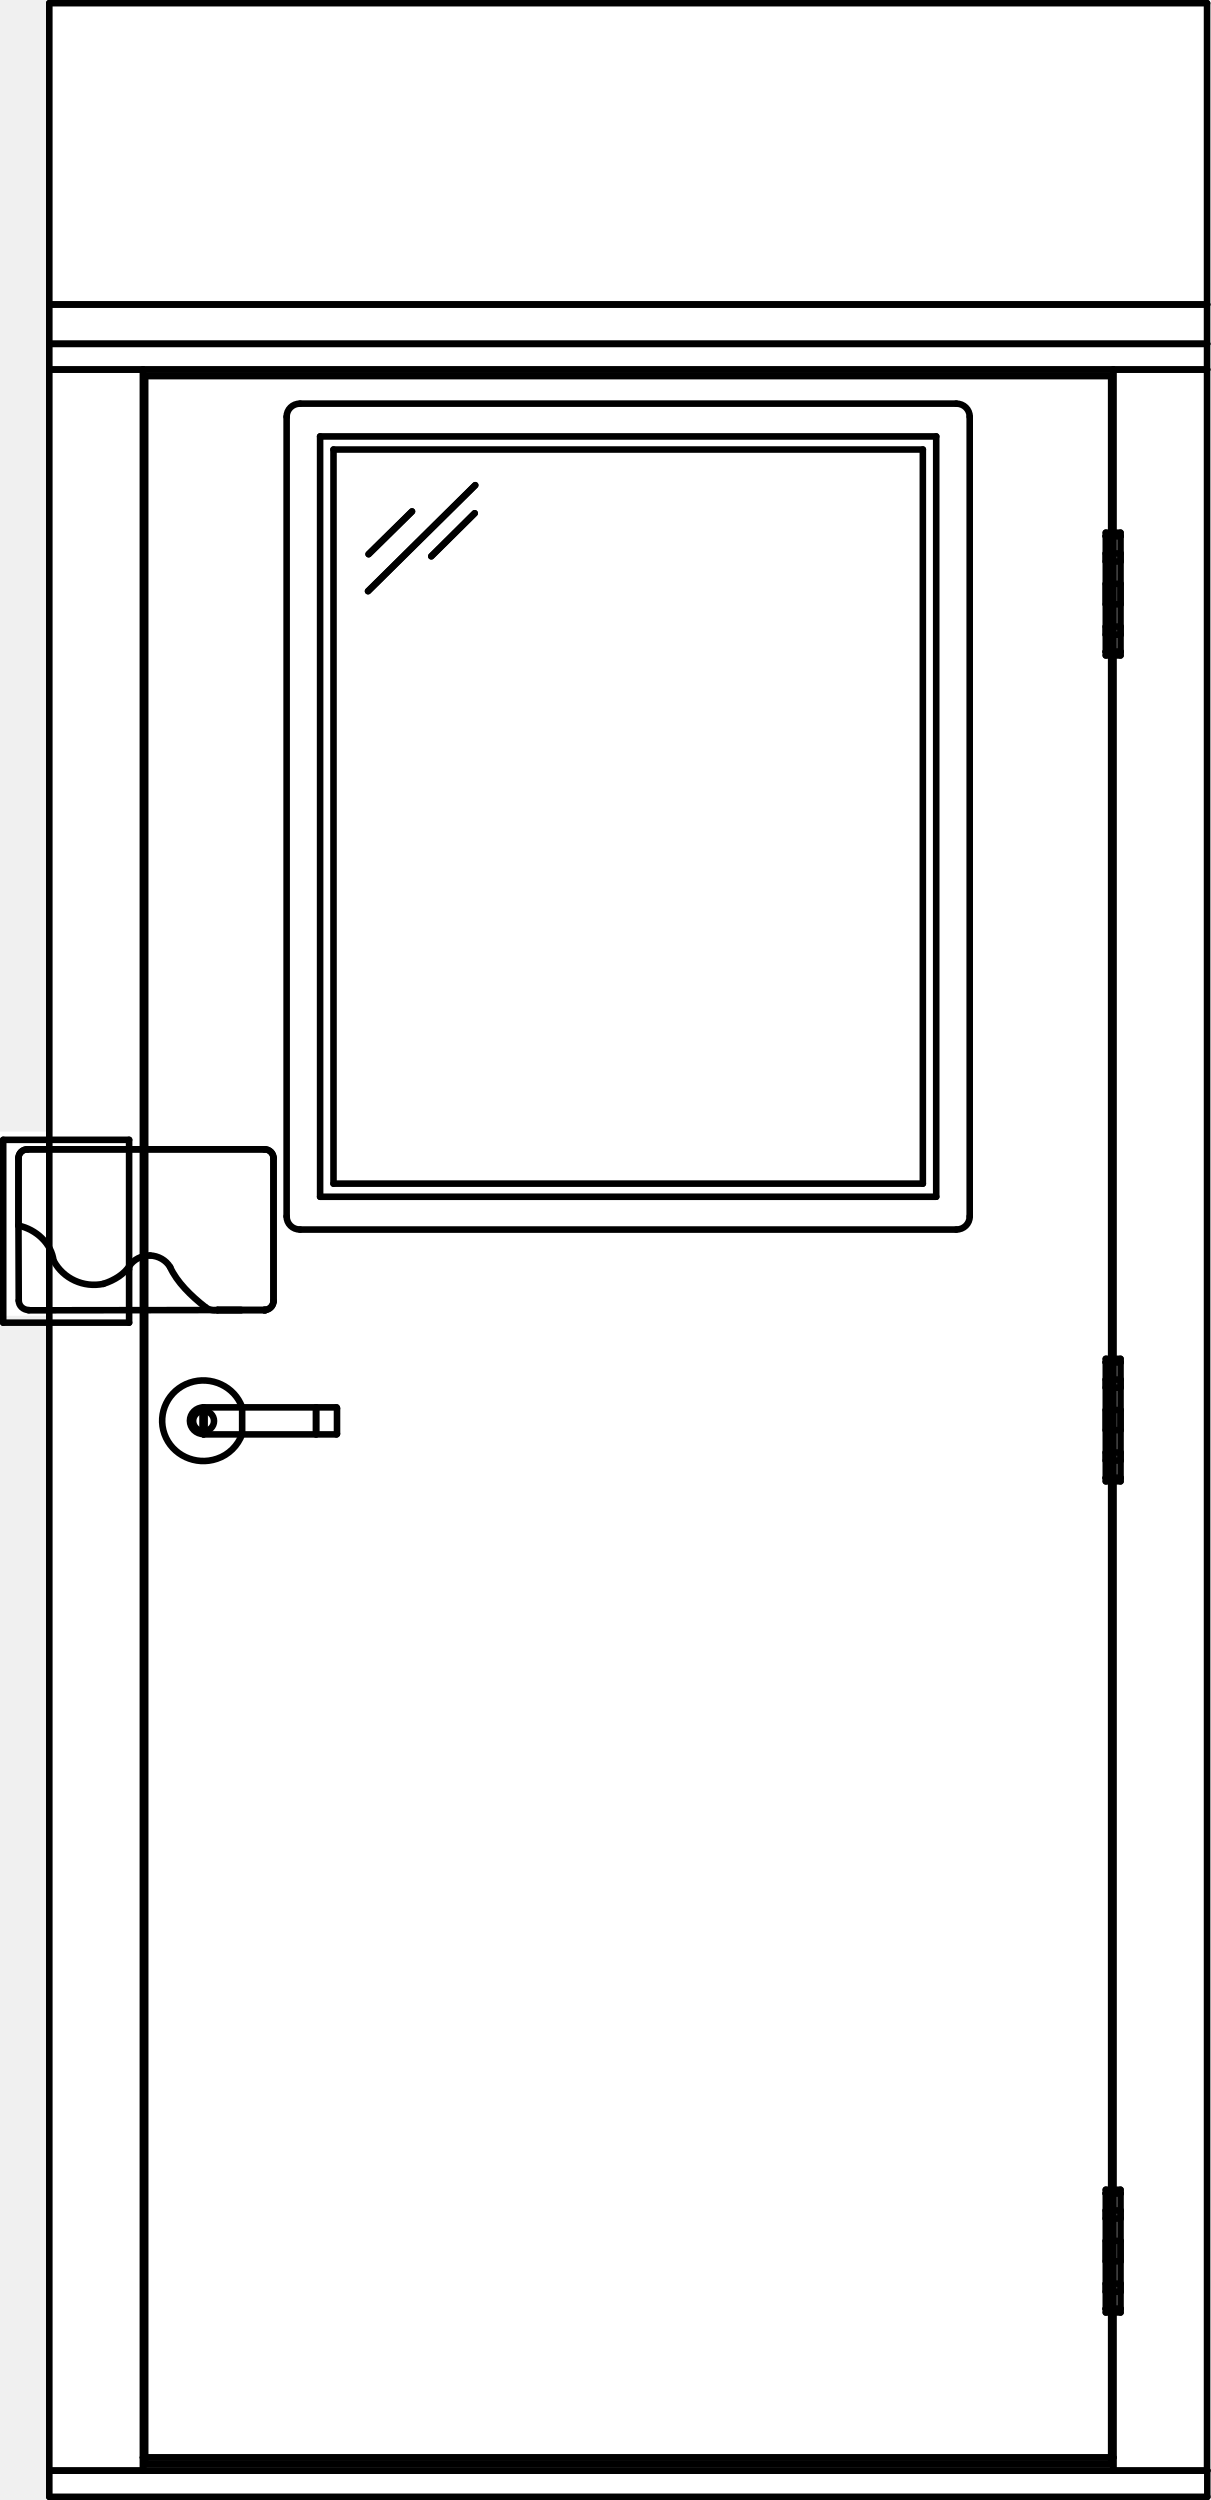
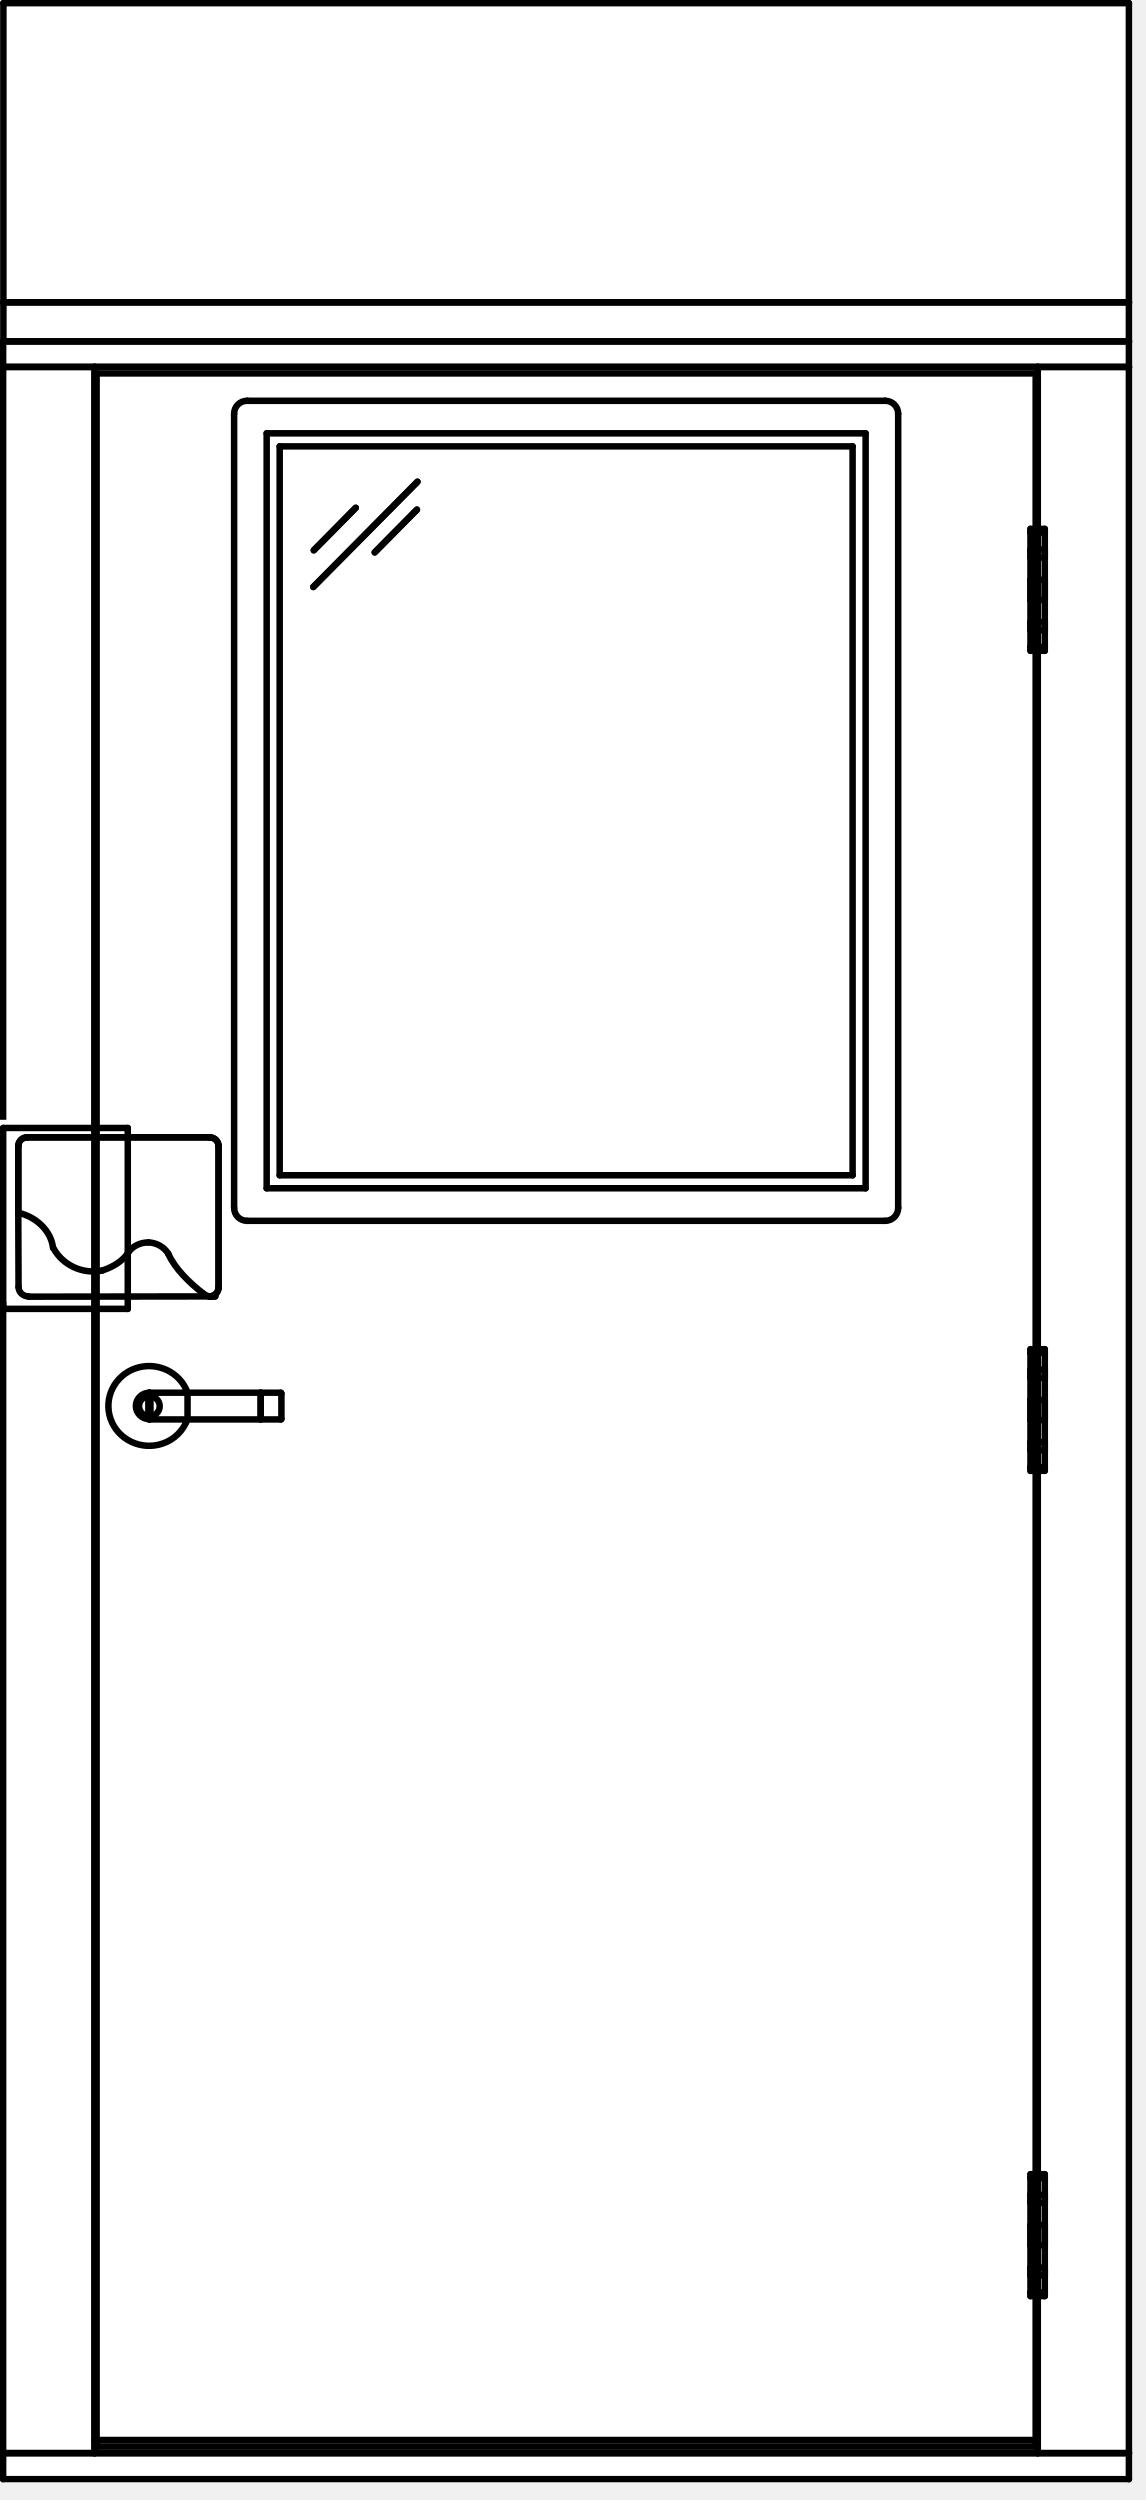
- <svg xmlns="http://www.w3.org/2000/svg" width="46" height="95" viewBox="0 0 46 95" fill="none">
-   <g clip-path="url(#clip0_702_3081)">
+ <svg xmlns="http://www.w3.org/2000/svg" width="44" height="96" viewBox="0 0 44 96" fill="none">
+   <g clip-path="url(#clip0_1338_1245)">
+     <rect width="43.48" height="95.32" fill="white" />
+     <path d="M3.63 14.09H39.85" stroke="black" stroke-width="0.25" stroke-linecap="round" stroke-linejoin="round" />
+     <path d="M39.85 14.09V93.7" stroke="black" stroke-width="0.25" stroke-linecap="round" stroke-linejoin="round" />
+     <path d="M39.85 93.7H3.63" stroke="black" stroke-width="0.25" stroke-linecap="round" stroke-linejoin="round" />
+     <path d="M3.63 93.7V14.09" stroke="black" stroke-width="0.25" stroke-linecap="round" stroke-linejoin="round" />
+     <path d="M0.12 14.09H3.63" stroke="black" stroke-width="0.25" stroke-linecap="round" stroke-linejoin="round" />
+     <path d="M3.63 14.09V94.2" stroke="black" stroke-width="0.25" stroke-linecap="round" stroke-linejoin="round" />
+     <path d="M3.63 94.2H0.12" stroke="black" stroke-width="0.25" stroke-linecap="round" stroke-linejoin="round" />
+     <path d="M0.12 94.2V14.09" stroke="black" stroke-width="0.25" stroke-linecap="round" stroke-linejoin="round" />
+     <path d="M39.85 14.09H43.35" stroke="black" stroke-width="0.25" stroke-linecap="round" stroke-linejoin="round" />
+     <path d="M43.35 14.09V94.2" stroke="black" stroke-width="0.25" stroke-linecap="round" stroke-linejoin="round" />
+     <path d="M43.35 94.2H39.85" stroke="black" stroke-width="0.25" stroke-linecap="round" stroke-linejoin="round" />
+     <path d="M39.85 94.2V14.09" stroke="black" stroke-width="0.25" stroke-linecap="round" stroke-linejoin="round" />
+     <path d="M0.12 13.11H43.35" stroke="black" stroke-width="0.25" stroke-linecap="round" stroke-linejoin="round" />
+     <path d="M43.35 13.11V14.09" stroke="black" stroke-width="0.25" stroke-linecap="round" stroke-linejoin="round" />
+     <path d="M43.35 14.09H0.12" stroke="black" stroke-width="0.25" stroke-linecap="round" stroke-linejoin="round" />
+     <path d="M0.12 14.09V13.11" stroke="black" stroke-width="0.25" stroke-linecap="round" stroke-linejoin="round" />
+     <path d="M3.63 93.7H39.85" stroke="black" stroke-width="0.25" stroke-linecap="round" stroke-linejoin="round" />
+     <path d="M39.85 93.7V94.2" stroke="black" stroke-width="0.25" stroke-linecap="round" stroke-linejoin="round" />
+     <path d="M39.85 94.2H3.63" stroke="black" stroke-width="0.25" stroke-linecap="round" stroke-linejoin="round" />
+     <path d="M3.63 94.2V93.7" stroke="black" stroke-width="0.25" stroke-linecap="round" stroke-linejoin="round" />
+     <path d="M0.12 94.2V95.2" stroke="black" stroke-width="0.25" stroke-linecap="round" stroke-linejoin="round" />
+     <path d="M0.12 95.2H43.35" stroke="black" stroke-width="0.25" stroke-linecap="round" stroke-linejoin="round" />
+     <path d="M43.35 95.2V94.2" stroke="black" stroke-width="0.25" stroke-linecap="round" stroke-linejoin="round" />
+     <path d="M43.35 94.2H0.12" stroke="black" stroke-width="0.25" stroke-linecap="round" stroke-linejoin="round" />
+     <path d="M0.13 0.12H43.35" stroke="black" stroke-width="0.25" stroke-linecap="round" stroke-linejoin="round" />
+     <path d="M43.35 0.12V11.61" stroke="black" stroke-width="0.25" stroke-linecap="round" stroke-linejoin="round" />
+     <path d="M43.35 11.61H0.13" stroke="black" stroke-width="0.25" stroke-linecap="round" stroke-linejoin="round" />
+     <path d="M0.13 11.61V0.12" stroke="black" stroke-width="0.25" stroke-linecap="round" stroke-linejoin="round" />
+     <path d="M0.13 11.61H43.35" stroke="black" stroke-width="0.25" stroke-linecap="round" stroke-linejoin="round" />
+     <path d="M43.35 11.61V13.11" stroke="black" stroke-width="0.25" stroke-linecap="round" stroke-linejoin="round" />
+     <path d="M43.35 13.11H0.13" stroke="black" stroke-width="0.25" stroke-linecap="round" stroke-linejoin="round" />
+     <path d="M0.13 13.11V11.61" stroke="black" stroke-width="0.25" stroke-linecap="round" stroke-linejoin="round" />
+     <path d="M3.71 14.34H39.77" stroke="black" stroke-width="0.25" stroke-linecap="round" stroke-linejoin="round" />
+     <path d="M39.77 14.34V93.95" stroke="black" stroke-width="0.25" stroke-linecap="round" stroke-linejoin="round" />
+     <path d="M39.77 93.95H3.71" stroke="black" stroke-width="0.25" stroke-linecap="round" stroke-linejoin="round" />
+     <path d="M3.71 93.95V14.34" stroke="black" stroke-width="0.25" stroke-linecap="round" stroke-linejoin="round" />
+     <path d="M39.57 83.63H40.12" stroke="black" stroke-width="0.25" stroke-linecap="round" stroke-linejoin="round" />
+     <path d="M40.12 83.63V88.03" stroke="black" stroke-width="0.25" stroke-linecap="round" stroke-linejoin="round" />
+     <path d="M40.12 88.03H39.57" stroke="black" stroke-width="0.25" stroke-linecap="round" stroke-linejoin="round" />
+     <path d="M39.57 88.03V83.63" stroke="black" stroke-width="0.25" stroke-linecap="round" stroke-linejoin="round" />
+     <path d="M40.12 84.59H39.57" stroke="black" stroke-width="0.25" stroke-linecap="round" stroke-linejoin="round" />
+     <path d="M39.57 84.59V84.28" stroke="black" stroke-width="0.25" stroke-linecap="round" stroke-linejoin="round" />
+     <path d="M39.57 84.28H40.12" stroke="black" stroke-width="0.25" stroke-linecap="round" stroke-linejoin="round" />
+     <path d="M40.12 84.28V84.59" stroke="black" stroke-width="0.25" stroke-linecap="round" stroke-linejoin="round" />
+     <path d="M40.12 85.44H39.57" stroke="black" stroke-width="0.25" stroke-linecap="round" stroke-linejoin="round" />
+     <path d="M39.57 85.44V86.22" stroke="black" stroke-width="0.25" stroke-linecap="round" stroke-linejoin="round" />
+     <path d="M39.57 86.22H40.12" stroke="black" stroke-width="0.25" stroke-linecap="round" stroke-linejoin="round" />
+     <path d="M40.12 86.22V85.44" stroke="black" stroke-width="0.25" stroke-linecap="round" stroke-linejoin="round" />
+     <path d="M40.12 87.07H39.57" stroke="black" stroke-width="0.25" stroke-linecap="round" stroke-linejoin="round" />
+     <path d="M39.57 87.07V87.38" stroke="black" stroke-width="0.25" stroke-linecap="round" stroke-linejoin="round" />
+     <path d="M39.57 87.38H40.12" stroke="black" stroke-width="0.25" stroke-linecap="round" stroke-linejoin="round" />
+     <path d="M40.12 87.38V87.07" stroke="black" stroke-width="0.25" stroke-linecap="round" stroke-linejoin="round" />
+     <path d="M39.57 83.49H40.12" stroke="black" stroke-width="0.25" stroke-linecap="round" stroke-linejoin="round" />
+     <path d="M40.12 83.49V83.63" stroke="black" stroke-width="0.25" stroke-linecap="round" stroke-linejoin="round" />
+     <path d="M40.12 83.63H39.57" stroke="black" stroke-width="0.25" stroke-linecap="round" stroke-linejoin="round" />
+     <path d="M39.57 83.63V83.49" stroke="black" stroke-width="0.25" stroke-linecap="round" stroke-linejoin="round" />
+     <path d="M39.57 88.03H40.12" stroke="black" stroke-width="0.25" stroke-linecap="round" stroke-linejoin="round" />
+     <path d="M40.12 88.03V88.17" stroke="black" stroke-width="0.25" stroke-linecap="round" stroke-linejoin="round" />
+     <path d="M40.12 88.17H39.57" stroke="black" stroke-width="0.25" stroke-linecap="round" stroke-linejoin="round" />
+     <path d="M39.57 88.17V88.03" stroke="black" stroke-width="0.25" stroke-linecap="round" stroke-linejoin="round" />
+     <path d="M39.57 51.94H40.12" stroke="black" stroke-width="0.25" stroke-linecap="round" stroke-linejoin="round" />
+     <path d="M40.12 51.94V56.35" stroke="black" stroke-width="0.25" stroke-linecap="round" stroke-linejoin="round" />
+     <path d="M40.12 56.35H39.57" stroke="black" stroke-width="0.25" stroke-linecap="round" stroke-linejoin="round" />
+     <path d="M39.57 56.35V51.94" stroke="black" stroke-width="0.25" stroke-linecap="round" stroke-linejoin="round" />
+     <path d="M40.12 52.91H39.57" stroke="black" stroke-width="0.25" stroke-linecap="round" stroke-linejoin="round" />
+     <path d="M39.57 52.91V52.6" stroke="black" stroke-width="0.25" stroke-linecap="round" stroke-linejoin="round" />
+     <path d="M39.57 52.6H40.12" stroke="black" stroke-width="0.25" stroke-linecap="round" stroke-linejoin="round" />
+     <path d="M40.12 52.6V52.91" stroke="black" stroke-width="0.25" stroke-linecap="round" stroke-linejoin="round" />
+     <path d="M40.12 53.76H39.57" stroke="black" stroke-width="0.25" stroke-linecap="round" stroke-linejoin="round" />
+     <path d="M39.57 53.76V54.53" stroke="black" stroke-width="0.25" stroke-linecap="round" stroke-linejoin="round" />
+     <path d="M39.57 54.53H40.12" stroke="black" stroke-width="0.25" stroke-linecap="round" stroke-linejoin="round" />
+     <path d="M40.12 54.53V53.76" stroke="black" stroke-width="0.25" stroke-linecap="round" stroke-linejoin="round" />
+     <path d="M40.12 55.38H39.57" stroke="black" stroke-width="0.25" stroke-linecap="round" stroke-linejoin="round" />
+     <path d="M39.57 55.38V55.69" stroke="black" stroke-width="0.25" stroke-linecap="round" stroke-linejoin="round" />
+     <path d="M39.57 55.69H40.12" stroke="black" stroke-width="0.25" stroke-linecap="round" stroke-linejoin="round" />
+     <path d="M40.12 55.69V55.38" stroke="black" stroke-width="0.25" stroke-linecap="round" stroke-linejoin="round" />
+     <path d="M39.57 51.81H40.12" stroke="black" stroke-width="0.25" stroke-linecap="round" stroke-linejoin="round" />
+     <path d="M40.12 51.81V51.94" stroke="black" stroke-width="0.25" stroke-linecap="round" stroke-linejoin="round" />
+     <path d="M40.12 51.94H39.57" stroke="black" stroke-width="0.25" stroke-linecap="round" stroke-linejoin="round" />
+     <path d="M39.57 51.94V51.81" stroke="black" stroke-width="0.25" stroke-linecap="round" stroke-linejoin="round" />
+     <path d="M39.57 56.35H40.12" stroke="black" stroke-width="0.25" stroke-linecap="round" stroke-linejoin="round" />
+     <path d="M40.12 56.35V56.48" stroke="black" stroke-width="0.25" stroke-linecap="round" stroke-linejoin="round" />
+     <path d="M40.12 56.48H39.57" stroke="black" stroke-width="0.25" stroke-linecap="round" stroke-linejoin="round" />
+     <path d="M39.57 56.48V56.35" stroke="black" stroke-width="0.25" stroke-linecap="round" stroke-linejoin="round" />
+     <path d="M39.57 20.44H40.12" stroke="black" stroke-width="0.25" stroke-linecap="round" stroke-linejoin="round" />
+     <path d="M40.12 20.44V24.85" stroke="black" stroke-width="0.25" stroke-linecap="round" stroke-linejoin="round" />
+     <path d="M40.12 24.85H39.57" stroke="black" stroke-width="0.25" stroke-linecap="round" stroke-linejoin="round" />
+     <path d="M39.57 24.85V20.44" stroke="black" stroke-width="0.25" stroke-linecap="round" stroke-linejoin="round" />
+     <path d="M40.12 21.41H39.57" stroke="black" stroke-width="0.25" stroke-linecap="round" stroke-linejoin="round" />
+     <path d="M39.57 21.41V21.1" stroke="black" stroke-width="0.25" stroke-linecap="round" stroke-linejoin="round" />
+     <path d="M39.57 21.1H40.12" stroke="black" stroke-width="0.25" stroke-linecap="round" stroke-linejoin="round" />
+     <path d="M40.12 21.1V21.41" stroke="black" stroke-width="0.25" stroke-linecap="round" stroke-linejoin="round" />
+     <path d="M40.12 22.26H39.57" stroke="black" stroke-width="0.25" stroke-linecap="round" stroke-linejoin="round" />
+     <path d="M39.57 22.26V23.04" stroke="black" stroke-width="0.25" stroke-linecap="round" stroke-linejoin="round" />
+     <path d="M39.57 23.04H40.12" stroke="black" stroke-width="0.25" stroke-linecap="round" stroke-linejoin="round" />
+     <path d="M40.12 23.04V22.26" stroke="black" stroke-width="0.25" stroke-linecap="round" stroke-linejoin="round" />
+     <path d="M40.12 23.89H39.57" stroke="black" stroke-width="0.25" stroke-linecap="round" stroke-linejoin="round" />
+     <path d="M39.57 23.89V24.2" stroke="black" stroke-width="0.25" stroke-linecap="round" stroke-linejoin="round" />
+     <path d="M39.57 24.2H40.12" stroke="black" stroke-width="0.25" stroke-linecap="round" stroke-linejoin="round" />
+     <path d="M40.12 24.2V23.89" stroke="black" stroke-width="0.25" stroke-linecap="round" stroke-linejoin="round" />
+     <path d="M39.57 20.31H40.12" stroke="black" stroke-width="0.25" stroke-linecap="round" stroke-linejoin="round" />
+     <path d="M40.12 20.31V20.44" stroke="black" stroke-width="0.25" stroke-linecap="round" stroke-linejoin="round" />
+     <path d="M40.12 20.44H39.57" stroke="black" stroke-width="0.25" stroke-linecap="round" stroke-linejoin="round" />
+     <path d="M39.57 20.44V20.31" stroke="black" stroke-width="0.25" stroke-linecap="round" stroke-linejoin="round" />
+     <path d="M39.57 24.85H40.12" stroke="black" stroke-width="0.25" stroke-linecap="round" stroke-linejoin="round" />
+     <path d="M40.12 24.85V24.99" stroke="black" stroke-width="0.25" stroke-linecap="round" stroke-linejoin="round" />
+     <path d="M40.12 24.99H39.57" stroke="black" stroke-width="0.25" stroke-linecap="round" stroke-linejoin="round" />
+     <path d="M39.57 24.99V24.85" stroke="black" stroke-width="0.25" stroke-linecap="round" stroke-linejoin="round" />
+     <path d="M8.99 15.89V46.38" stroke="black" stroke-width="0.25" stroke-linecap="round" stroke-linejoin="round" />
+     <path d="M8.99 46.38C8.99 46.66 9.21 46.88 9.49 46.88" stroke="black" stroke-width="0.25" stroke-linecap="round" stroke-linejoin="round" />
+     <path d="M9.49 46.88H33.99" stroke="black" stroke-width="0.25" stroke-linecap="round" stroke-linejoin="round" />
+     <path d="M33.99 46.88C34.27 46.88 34.49 46.66 34.49 46.38" stroke="black" stroke-width="0.25" stroke-linecap="round" stroke-linejoin="round" />
+     <path d="M34.49 46.38V15.89" stroke="black" stroke-width="0.25" stroke-linecap="round" stroke-linejoin="round" />
+     <path d="M34.49 15.89C34.49 15.61 34.27 15.39 33.99 15.39" stroke="black" stroke-width="0.25" stroke-linecap="round" stroke-linejoin="round" />
+     <path d="M33.99 15.39H9.49" stroke="black" stroke-width="0.25" stroke-linecap="round" stroke-linejoin="round" />
+     <path d="M9.49 15.39C9.21 15.39 8.99 15.61 8.99 15.89" stroke="black" stroke-width="0.25" stroke-linecap="round" stroke-linejoin="round" />
+     <path d="M10.24 16.64H33.24" stroke="black" stroke-width="0.25" stroke-linecap="round" stroke-linejoin="round" />
+     <path d="M33.24 16.64V45.63" stroke="black" stroke-width="0.25" stroke-linecap="round" stroke-linejoin="round" />
+     <path d="M33.24 45.63H10.24" stroke="black" stroke-width="0.25" stroke-linecap="round" stroke-linejoin="round" />
+     <path d="M10.24 45.63V16.64" stroke="black" stroke-width="0.25" stroke-linecap="round" stroke-linejoin="round" />
+     <path d="M10.74 17.14H32.74" stroke="black" stroke-width="0.25" stroke-linecap="round" stroke-linejoin="round" />
+     <path d="M32.74 17.14V45.13" stroke="black" stroke-width="0.25" stroke-linecap="round" stroke-linejoin="round" />
+     <path d="M32.74 45.13H10.74" stroke="black" stroke-width="0.25" stroke-linecap="round" stroke-linejoin="round" />
+     <path d="M10.74 45.13V17.14" stroke="black" stroke-width="0.25" stroke-linecap="round" stroke-linejoin="round" />
+     <path d="M12.03 22.54L16.03 18.5" stroke="black" stroke-width="0.25" stroke-linecap="round" stroke-linejoin="round" />
+     <path d="M12.05 21.13L13.66 19.5" stroke="black" stroke-width="0.25" stroke-linecap="round" stroke-linejoin="round" />
+     <path d="M14.39 21.21L16.01 19.57" stroke="black" stroke-width="0.25" stroke-linecap="round" stroke-linejoin="round" />
+     <path d="M16.03 18.5L12.03 22.54" stroke="black" stroke-width="0.25" stroke-linecap="round" stroke-linejoin="round" />
+     <path d="M13.66 19.5L12.05 21.13" stroke="black" stroke-width="0.25" stroke-linecap="round" stroke-linejoin="round" />
+     <path d="M16.01 19.57L14.39 21.21" stroke="black" stroke-width="0.25" stroke-linecap="round" stroke-linejoin="round" />
    <rect width="3" height="7" transform="matrix(-1 0 0 1 3 43)" fill="white" />
-     <rect width="44" height="95" transform="matrix(-1 0 0 1 46 0)" fill="white" />
-     <path d="M5.436 14.043H42.305" stroke="black" stroke-width="0.25" stroke-linecap="round" stroke-linejoin="round" />
-     <path d="M42.305 14.043V93.385" stroke="black" stroke-width="0.25" stroke-linecap="round" stroke-linejoin="round" />
-     <path d="M42.305 93.385H5.436" stroke="black" stroke-width="0.25" stroke-linecap="round" stroke-linejoin="round" />
-     <path d="M5.436 93.385V14.043" stroke="black" stroke-width="0.25" stroke-linecap="round" stroke-linejoin="round" />
-     <path d="M1.873 14.043H5.436" stroke="black" stroke-width="0.25" stroke-linecap="round" stroke-linejoin="round" />
-     <path d="M5.436 14.043V93.884" stroke="black" stroke-width="0.25" stroke-linecap="round" stroke-linejoin="round" />
-     <path d="M5.436 93.884H1.873" stroke="black" stroke-width="0.25" stroke-linecap="round" stroke-linejoin="round" />
-     <path d="M1.873 93.884V14.043" stroke="black" stroke-width="0.25" stroke-linecap="round" stroke-linejoin="round" />
-     <path d="M42.305 14.043H45.868" stroke="black" stroke-width="0.25" stroke-linecap="round" stroke-linejoin="round" />
-     <path d="M45.868 14.043V93.884" stroke="black" stroke-width="0.25" stroke-linecap="round" stroke-linejoin="round" />
-     <path d="M45.868 93.884H42.305" stroke="black" stroke-width="0.25" stroke-linecap="round" stroke-linejoin="round" />
-     <path d="M42.305 93.884V14.043" stroke="black" stroke-width="0.25" stroke-linecap="round" stroke-linejoin="round" />
-     <path d="M1.873 13.066H45.868" stroke="black" stroke-width="0.25" stroke-linecap="round" stroke-linejoin="round" />
-     <path d="M45.868 13.066V14.043" stroke="black" stroke-width="0.25" stroke-linecap="round" stroke-linejoin="round" />
-     <path d="M45.868 14.043H1.873" stroke="black" stroke-width="0.25" stroke-linecap="round" stroke-linejoin="round" />
-     <path d="M1.873 14.043V13.066" stroke="black" stroke-width="0.25" stroke-linecap="round" stroke-linejoin="round" />
-     <path d="M5.436 93.385H42.305" stroke="black" stroke-width="0.25" stroke-linecap="round" stroke-linejoin="round" />
-     <path d="M42.305 93.385V93.884" stroke="black" stroke-width="0.25" stroke-linecap="round" stroke-linejoin="round" />
-     <path d="M42.305 93.884H5.436" stroke="black" stroke-width="0.25" stroke-linecap="round" stroke-linejoin="round" />
-     <path d="M5.436 93.884V93.385" stroke="black" stroke-width="0.25" stroke-linecap="round" stroke-linejoin="round" />
-     <path d="M1.873 93.884V94.88" stroke="black" stroke-width="0.25" stroke-linecap="round" stroke-linejoin="round" />
-     <path d="M1.873 94.88H45.878" stroke="black" stroke-width="0.25" stroke-linecap="round" stroke-linejoin="round" />
-     <path d="M45.878 94.88V93.884" stroke="black" stroke-width="0.25" stroke-linecap="round" stroke-linejoin="round" />
-     <path d="M45.878 93.884H1.873" stroke="black" stroke-width="0.25" stroke-linecap="round" stroke-linejoin="round" />
-     <path d="M1.873 0.12H45.868" stroke="black" stroke-width="0.25" stroke-linecap="round" stroke-linejoin="round" />
-     <path d="M45.868 0.12V11.571" stroke="black" stroke-width="0.25" stroke-linecap="round" stroke-linejoin="round" />
-     <path d="M45.868 11.571H1.873" stroke="black" stroke-width="0.25" stroke-linecap="round" stroke-linejoin="round" />
-     <path d="M1.873 11.571V0.12" stroke="black" stroke-width="0.25" stroke-linecap="round" stroke-linejoin="round" />
-     <path d="M1.873 11.571H45.868" stroke="black" stroke-width="0.25" stroke-linecap="round" stroke-linejoin="round" />
-     <path d="M45.868 11.571V13.066" stroke="black" stroke-width="0.25" stroke-linecap="round" stroke-linejoin="round" />
-     <path d="M45.868 13.066H1.873" stroke="black" stroke-width="0.25" stroke-linecap="round" stroke-linejoin="round" />
-     <path d="M1.873 13.066V11.571" stroke="black" stroke-width="0.25" stroke-linecap="round" stroke-linejoin="round" />
-     <path d="M5.517 14.292H42.224" stroke="black" stroke-width="0.25" stroke-linecap="round" stroke-linejoin="round" />
-     <path d="M42.224 14.292V93.635" stroke="black" stroke-width="0.25" stroke-linecap="round" stroke-linejoin="round" />
-     <path d="M42.224 93.635H5.517" stroke="black" stroke-width="0.25" stroke-linecap="round" stroke-linejoin="round" />
-     <path d="M5.517 93.635V14.292" stroke="black" stroke-width="0.25" stroke-linecap="round" stroke-linejoin="round" />
-     <path d="M42.02 83.349H42.58" stroke="black" stroke-width="0.25" stroke-linecap="round" stroke-linejoin="round" />
-     <path d="M42.58 83.349V87.734" stroke="black" stroke-width="0.25" stroke-linecap="round" stroke-linejoin="round" />
-     <path d="M42.58 87.734H42.02" stroke="black" stroke-width="0.25" stroke-linecap="round" stroke-linejoin="round" />
-     <path d="M42.02 87.734V83.349" stroke="black" stroke-width="0.25" stroke-linecap="round" stroke-linejoin="round" />
-     <path d="M42.58 84.306H42.02" stroke="black" stroke-width="0.25" stroke-linecap="round" stroke-linejoin="round" />
-     <path d="M42.02 84.306V83.997" stroke="black" stroke-width="0.25" stroke-linecap="round" stroke-linejoin="round" />
-     <path d="M42.02 83.997H42.58" stroke="black" stroke-width="0.25" stroke-linecap="round" stroke-linejoin="round" />
-     <path d="M42.58 83.997V84.306" stroke="black" stroke-width="0.25" stroke-linecap="round" stroke-linejoin="round" />
-     <path d="M42.58 85.153H42.02" stroke="black" stroke-width="0.25" stroke-linecap="round" stroke-linejoin="round" />
-     <path d="M42.02 85.153V85.931" stroke="black" stroke-width="0.25" stroke-linecap="round" stroke-linejoin="round" />
-     <path d="M42.02 85.93H42.58" stroke="black" stroke-width="0.25" stroke-linecap="round" stroke-linejoin="round" />
-     <path d="M42.58 85.931V85.153" stroke="black" stroke-width="0.25" stroke-linecap="round" stroke-linejoin="round" />
-     <path d="M42.58 86.778H42.02" stroke="black" stroke-width="0.25" stroke-linecap="round" stroke-linejoin="round" />
-     <path d="M42.02 86.778V87.087" stroke="black" stroke-width="0.25" stroke-linecap="round" stroke-linejoin="round" />
-     <path d="M42.02 87.087H42.58" stroke="black" stroke-width="0.25" stroke-linecap="round" stroke-linejoin="round" />
-     <path d="M42.58 87.087V86.778" stroke="black" stroke-width="0.25" stroke-linecap="round" stroke-linejoin="round" />
-     <path d="M42.02 83.21H42.58" stroke="black" stroke-width="0.25" stroke-linecap="round" stroke-linejoin="round" />
-     <path d="M42.58 83.21V83.349" stroke="black" stroke-width="0.25" stroke-linecap="round" stroke-linejoin="round" />
-     <path d="M42.58 83.349H42.02" stroke="black" stroke-width="0.25" stroke-linecap="round" stroke-linejoin="round" />
-     <path d="M42.02 83.349V83.21" stroke="black" stroke-width="0.25" stroke-linecap="round" stroke-linejoin="round" />
-     <path d="M42.02 87.734H42.58" stroke="black" stroke-width="0.25" stroke-linecap="round" stroke-linejoin="round" />
-     <path d="M42.58 87.734V87.874" stroke="black" stroke-width="0.25" stroke-linecap="round" stroke-linejoin="round" />
-     <path d="M42.58 87.874H42.02" stroke="black" stroke-width="0.25" stroke-linecap="round" stroke-linejoin="round" />
-     <path d="M42.02 87.874V87.734" stroke="black" stroke-width="0.25" stroke-linecap="round" stroke-linejoin="round" />
-     <path d="M42.02 51.766H42.58" stroke="black" stroke-width="0.25" stroke-linecap="round" stroke-linejoin="round" />
-     <path d="M42.58 51.766V56.161" stroke="black" stroke-width="0.25" stroke-linecap="round" stroke-linejoin="round" />
-     <path d="M42.58 56.161H42.02" stroke="black" stroke-width="0.25" stroke-linecap="round" stroke-linejoin="round" />
-     <path d="M42.02 56.161V51.766" stroke="black" stroke-width="0.25" stroke-linecap="round" stroke-linejoin="round" />
-     <path d="M42.58 52.732H42.02" stroke="black" stroke-width="0.25" stroke-linecap="round" stroke-linejoin="round" />
-     <path d="M42.02 52.732V52.423" stroke="black" stroke-width="0.25" stroke-linecap="round" stroke-linejoin="round" />
-     <path d="M42.02 52.423H42.58" stroke="black" stroke-width="0.25" stroke-linecap="round" stroke-linejoin="round" />
-     <path d="M42.58 52.423V52.732" stroke="black" stroke-width="0.25" stroke-linecap="round" stroke-linejoin="round" />
-     <path d="M42.58 53.58H42.02" stroke="black" stroke-width="0.25" stroke-linecap="round" stroke-linejoin="round" />
-     <path d="M42.02 53.58V54.347" stroke="black" stroke-width="0.25" stroke-linecap="round" stroke-linejoin="round" />
-     <path d="M42.02 54.347H42.58" stroke="black" stroke-width="0.25" stroke-linecap="round" stroke-linejoin="round" />
-     <path d="M42.58 54.347V53.58" stroke="black" stroke-width="0.25" stroke-linecap="round" stroke-linejoin="round" />
-     <path d="M42.58 55.194H42.02" stroke="black" stroke-width="0.25" stroke-linecap="round" stroke-linejoin="round" />
-     <path d="M42.02 55.194V55.503" stroke="black" stroke-width="0.25" stroke-linecap="round" stroke-linejoin="round" />
-     <path d="M42.02 55.503H42.58" stroke="black" stroke-width="0.25" stroke-linecap="round" stroke-linejoin="round" />
-     <path d="M42.58 55.503V55.194" stroke="black" stroke-width="0.25" stroke-linecap="round" stroke-linejoin="round" />
-     <path d="M42.02 51.636H42.58" stroke="black" stroke-width="0.25" stroke-linecap="round" stroke-linejoin="round" />
-     <path d="M42.58 51.636V51.766" stroke="black" stroke-width="0.25" stroke-linecap="round" stroke-linejoin="round" />
-     <path d="M42.58 51.766H42.02" stroke="black" stroke-width="0.25" stroke-linecap="round" stroke-linejoin="round" />
-     <path d="M42.02 51.766V51.636" stroke="black" stroke-width="0.25" stroke-linecap="round" stroke-linejoin="round" />
-     <path d="M42.02 56.161H42.58" stroke="black" stroke-width="0.25" stroke-linecap="round" stroke-linejoin="round" />
-     <path d="M42.58 56.161V56.291" stroke="black" stroke-width="0.25" stroke-linecap="round" stroke-linejoin="round" />
-     <path d="M42.58 56.29H42.02" stroke="black" stroke-width="0.25" stroke-linecap="round" stroke-linejoin="round" />
-     <path d="M42.02 56.291V56.161" stroke="black" stroke-width="0.25" stroke-linecap="round" stroke-linejoin="round" />
-     <path d="M42.02 20.372H42.58" stroke="black" stroke-width="0.25" stroke-linecap="round" stroke-linejoin="round" />
-     <path d="M42.58 20.372V24.767" stroke="black" stroke-width="0.25" stroke-linecap="round" stroke-linejoin="round" />
-     <path d="M42.58 24.767H42.02" stroke="black" stroke-width="0.25" stroke-linecap="round" stroke-linejoin="round" />
-     <path d="M42.02 24.767V20.372" stroke="black" stroke-width="0.25" stroke-linecap="round" stroke-linejoin="round" />
-     <path d="M42.58 21.338H42.02" stroke="black" stroke-width="0.25" stroke-linecap="round" stroke-linejoin="round" />
-     <path d="M42.02 21.338V21.029" stroke="black" stroke-width="0.25" stroke-linecap="round" stroke-linejoin="round" />
-     <path d="M42.02 21.029H42.58" stroke="black" stroke-width="0.25" stroke-linecap="round" stroke-linejoin="round" />
-     <path d="M42.58 21.029V21.338" stroke="black" stroke-width="0.25" stroke-linecap="round" stroke-linejoin="round" />
-     <path d="M42.58 22.185H42.02" stroke="black" stroke-width="0.25" stroke-linecap="round" stroke-linejoin="round" />
-     <path d="M42.02 22.185V22.963" stroke="black" stroke-width="0.25" stroke-linecap="round" stroke-linejoin="round" />
-     <path d="M42.02 22.963H42.58" stroke="black" stroke-width="0.25" stroke-linecap="round" stroke-linejoin="round" />
-     <path d="M42.58 22.963V22.185" stroke="black" stroke-width="0.25" stroke-linecap="round" stroke-linejoin="round" />
-     <path d="M42.58 23.81H42.02" stroke="black" stroke-width="0.25" stroke-linecap="round" stroke-linejoin="round" />
-     <path d="M42.02 23.81V24.119" stroke="black" stroke-width="0.25" stroke-linecap="round" stroke-linejoin="round" />
-     <path d="M42.02 24.119H42.58" stroke="black" stroke-width="0.25" stroke-linecap="round" stroke-linejoin="round" />
-     <path d="M42.58 24.119V23.81" stroke="black" stroke-width="0.25" stroke-linecap="round" stroke-linejoin="round" />
-     <path d="M42.02 20.242H42.58" stroke="black" stroke-width="0.25" stroke-linecap="round" stroke-linejoin="round" />
-     <path d="M42.58 20.242V20.371" stroke="black" stroke-width="0.25" stroke-linecap="round" stroke-linejoin="round" />
-     <path d="M42.58 20.372H42.02" stroke="black" stroke-width="0.25" stroke-linecap="round" stroke-linejoin="round" />
-     <path d="M42.02 20.371V20.242" stroke="black" stroke-width="0.25" stroke-linecap="round" stroke-linejoin="round" />
-     <path d="M42.02 24.767H42.58" stroke="black" stroke-width="0.25" stroke-linecap="round" stroke-linejoin="round" />
-     <path d="M42.58 24.767V24.906" stroke="black" stroke-width="0.25" stroke-linecap="round" stroke-linejoin="round" />
-     <path d="M42.58 24.906H42.02" stroke="black" stroke-width="0.25" stroke-linecap="round" stroke-linejoin="round" />
-     <path d="M42.02 24.906V24.767" stroke="black" stroke-width="0.25" stroke-linecap="round" stroke-linejoin="round" />
-     <path d="M9.202 53.48C8.917 52.682 8.021 52.264 7.207 52.543C6.393 52.822 5.965 53.699 6.25 54.496C6.535 55.294 7.431 55.712 8.245 55.433C8.693 55.284 9.039 54.935 9.202 54.496" stroke="black" stroke-width="0.25" stroke-linecap="round" stroke-linejoin="round" />
-     <path d="M7.736 53.48C7.451 53.48 7.217 53.709 7.217 53.988C7.217 54.267 7.451 54.496 7.736 54.496" stroke="black" stroke-width="0.25" stroke-linecap="round" stroke-linejoin="round" />
-     <path d="M7.736 54.507H12.785" stroke="black" stroke-width="0.25" stroke-linecap="round" stroke-linejoin="round" />
-     <path d="M12.785 54.507C12.785 54.507 12.805 54.507 12.805 54.486" stroke="black" stroke-width="0.25" stroke-linecap="round" stroke-linejoin="round" />
-     <path d="M12.806 54.486V53.52" stroke="black" stroke-width="0.25" stroke-linecap="round" stroke-linejoin="round" />
-     <path d="M12.805 53.52C12.805 53.52 12.805 53.48 12.785 53.48" stroke="black" stroke-width="0.25" stroke-linecap="round" stroke-linejoin="round" />
-     <path d="M12.785 53.48H7.736" stroke="black" stroke-width="0.25" stroke-linecap="round" stroke-linejoin="round" />
-     <path d="M12.011 54.506V53.48" stroke="black" stroke-width="0.25" stroke-linecap="round" stroke-linejoin="round" />
-     <path d="M7.736 54.387C7.955 54.387 8.133 54.213 8.133 53.998C8.133 53.783 7.955 53.609 7.736 53.609C7.517 53.609 7.339 53.783 7.339 53.998C7.339 54.213 7.517 54.387 7.736 54.387Z" stroke="black" stroke-width="0.25" stroke-linecap="round" stroke-linejoin="round" />
-     <path d="M7.767 53.679C7.767 53.679 7.726 53.679 7.706 53.679" stroke="black" stroke-width="0.25" stroke-linecap="round" stroke-linejoin="round" />
-     <path d="M7.706 54.307C7.706 54.307 7.747 54.307 7.767 54.307" stroke="black" stroke-width="0.25" stroke-linecap="round" stroke-linejoin="round" />
-     <ellipse cx="7.767" cy="53.599" rx="0.127" ry="0.125" fill="black" />
-     <path d="M7.767 53.679V54.307" stroke="black" stroke-width="0.25" stroke-linecap="round" stroke-linejoin="round" />
-     <ellipse cx="7.767" cy="54.387" rx="0.127" ry="0.125" fill="black" />
-     <ellipse cx="7.706" cy="53.599" rx="0.127" ry="0.125" fill="black" />
-     <path d="M7.706 53.679V54.307" stroke="black" stroke-width="0.25" stroke-linecap="round" stroke-linejoin="round" />
-     <ellipse cx="7.706" cy="54.387" rx="0.127" ry="0.125" fill="black" />
-     <path d="M9.171 49.782H8.265" stroke="black" stroke-width="0.25" stroke-linecap="round" stroke-linejoin="round" />
+     <path d="M7.202 53.48C6.917 52.682 6.021 52.264 5.207 52.543C4.393 52.822 3.965 53.699 4.25 54.496C4.535 55.294 5.431 55.712 6.245 55.433C6.693 55.284 7.039 54.935 7.202 54.496" stroke="black" stroke-width="0.25" stroke-linecap="round" stroke-linejoin="round" />
+     <path d="M5.736 53.48C5.451 53.48 5.217 53.709 5.217 53.988C5.217 54.267 5.451 54.496 5.736 54.496" stroke="black" stroke-width="0.25" stroke-linecap="round" stroke-linejoin="round" />
+     <path d="M5.736 54.506H10.785" stroke="black" stroke-width="0.25" stroke-linecap="round" stroke-linejoin="round" />
+     <path d="M10.785 54.507C10.785 54.507 10.805 54.507 10.805 54.486" stroke="black" stroke-width="0.25" stroke-linecap="round" stroke-linejoin="round" />
+     <path d="M10.806 54.486V53.52" stroke="black" stroke-width="0.25" stroke-linecap="round" stroke-linejoin="round" />
+     <path d="M10.805 53.52C10.805 53.52 10.805 53.48 10.785 53.48" stroke="black" stroke-width="0.25" stroke-linecap="round" stroke-linejoin="round" />
+     <path d="M10.785 53.48H5.736" stroke="black" stroke-width="0.25" stroke-linecap="round" stroke-linejoin="round" />
+     <path d="M10.011 54.506V53.48" stroke="black" stroke-width="0.25" stroke-linecap="round" stroke-linejoin="round" />
+     <path d="M5.736 54.387C5.955 54.387 6.133 54.213 6.133 53.998C6.133 53.783 5.955 53.609 5.736 53.609C5.517 53.609 5.339 53.783 5.339 53.998C5.339 54.213 5.517 54.387 5.736 54.387Z" stroke="black" stroke-width="0.25" stroke-linecap="round" stroke-linejoin="round" />
+     <path d="M5.767 53.679C5.767 53.679 5.726 53.679 5.706 53.679" stroke="black" stroke-width="0.25" stroke-linecap="round" stroke-linejoin="round" />
+     <path d="M5.706 54.307C5.706 54.307 5.747 54.307 5.767 54.307" stroke="black" stroke-width="0.25" stroke-linecap="round" stroke-linejoin="round" />
+     <ellipse cx="5.767" cy="53.599" rx="0.127" ry="0.125" fill="black" />
+     <path d="M5.767 53.679V54.307" stroke="black" stroke-width="0.25" stroke-linecap="round" stroke-linejoin="round" />
+     <ellipse cx="5.767" cy="54.387" rx="0.127" ry="0.125" fill="black" />
+     <ellipse cx="5.706" cy="53.599" rx="0.127" ry="0.125" fill="black" />
+     <path d="M5.706 53.679V54.307" stroke="black" stroke-width="0.25" stroke-linecap="round" stroke-linejoin="round" />
+     <ellipse cx="5.706" cy="54.387" rx="0.127" ry="0.125" fill="black" />
    <path d="M4.906 49.802V50.261" stroke="black" stroke-width="0.25" stroke-linecap="round" stroke-linejoin="round" />
    <path d="M4.906 50.261H0.122" stroke="black" stroke-width="0.25" stroke-linecap="round" stroke-linejoin="round" />
    <path d="M0.122 50.261V43.314" stroke="black" stroke-width="0.25" stroke-linecap="round" stroke-linejoin="round" />
    <path d="M0.122 43.314H4.906" stroke="black" stroke-width="0.25" stroke-linecap="round" stroke-linejoin="round" />
    <path d="M4.906 43.314V48.227" stroke="black" stroke-width="0.25" stroke-linecap="round" stroke-linejoin="round" />
-     <path d="M10.037 49.782C10.23 49.782 10.383 49.633 10.393 49.444" stroke="black" stroke-width="0.25" stroke-linecap="round" stroke-linejoin="round" />
-     <path d="M10.393 49.444V44.012" stroke="black" stroke-width="0.25" stroke-linecap="round" stroke-linejoin="round" />
-     <path d="M10.393 44.012C10.393 43.822 10.24 43.673 10.047 43.673" stroke="black" stroke-width="0.25" stroke-linecap="round" stroke-linejoin="round" />
-     <path d="M10.047 43.673H1.048" stroke="black" stroke-width="0.25" stroke-linecap="round" stroke-linejoin="round" />
+     <path d="M8.037 49.782C8.23 49.782 8.383 49.633 8.393 49.444" stroke="black" stroke-width="0.25" stroke-linecap="round" stroke-linejoin="round" />
+     <path d="M8.393 49.443V44.012" stroke="black" stroke-width="0.25" stroke-linecap="round" stroke-linejoin="round" />
+     <path d="M8.393 44.012C8.393 43.822 8.24 43.673 8.047 43.673" stroke="black" stroke-width="0.25" stroke-linecap="round" stroke-linejoin="round" />
+     <path d="M8.048 43.673H1.048" stroke="black" stroke-width="0.25" stroke-linecap="round" stroke-linejoin="round" />
    <path d="M1.048 43.673C0.855 43.673 0.702 43.822 0.702 44.012" stroke="black" stroke-width="0.25" stroke-linecap="round" stroke-linejoin="round" />
    <path d="M0.702 44.012V46.573" stroke="black" stroke-width="0.25" stroke-linecap="round" stroke-linejoin="round" />
    <path d="M0.702 46.573L0.712 49.423" stroke="black" stroke-width="0.25" stroke-linecap="round" stroke-linejoin="round" />
    <path d="M0.713 49.424C0.713 49.623 0.886 49.782 1.099 49.782" stroke="black" stroke-width="0.25" stroke-linecap="round" stroke-linejoin="round" />
    <path d="M1.089 49.792L8.266 49.782" stroke="black" stroke-width="0.25" stroke-linecap="round" stroke-linejoin="round" />
-     <path d="M8.265 49.782H10.088" stroke="black" stroke-width="0.25" stroke-linecap="round" stroke-linejoin="round" />
-     <path d="M10.088 49.782H8.265" stroke="black" stroke-width="0.25" stroke-linecap="round" stroke-linejoin="round" />
-     <path d="M8.265 49.782C8.103 49.812 7.93 49.772 7.807 49.673" stroke="black" stroke-width="0.25" stroke-linecap="round" stroke-linejoin="round" />
+     <path d="M8.266 49.782C8.103 49.812 7.93 49.772 7.808 49.673" stroke="black" stroke-width="0.25" stroke-linecap="round" stroke-linejoin="round" />
    <path d="M7.807 49.673C7.258 49.244 6.718 48.716 6.464 48.148" stroke="black" stroke-width="0.25" stroke-linecap="round" stroke-linejoin="round" />
    <path d="M6.464 48.148C6.311 47.889 6.016 47.719 5.7 47.709" stroke="black" stroke-width="0.25" stroke-linecap="round" stroke-linejoin="round" />
    <path d="M5.7 47.709C5.375 47.709 5.079 47.859 4.917 48.108" stroke="black" stroke-width="0.25" stroke-linecap="round" stroke-linejoin="round" />
    <path d="M4.917 48.108C4.723 48.407 4.367 48.646 3.929 48.786" stroke="black" stroke-width="0.25" stroke-linecap="round" stroke-linejoin="round" />
    <path d="M3.929 48.786C3.176 48.945 2.402 48.586 2.046 47.919" stroke="black" stroke-width="0.25" stroke-linecap="round" stroke-linejoin="round" />
    <path d="M2.036 47.919C1.965 47.261 1.374 46.713 0.702 46.573" stroke="black" stroke-width="0.25" stroke-linecap="round" stroke-linejoin="round" />
    <path d="M0.702 46.573V44.012" stroke="black" stroke-width="0.25" stroke-linecap="round" stroke-linejoin="round" />
    <path d="M0.702 44.012C0.702 43.822 0.855 43.673 1.048 43.673" stroke="black" stroke-width="0.25" stroke-linecap="round" stroke-linejoin="round" />
-     <path d="M1.048 43.673H10.047" stroke="black" stroke-width="0.25" stroke-linecap="round" stroke-linejoin="round" />
-     <path d="M10.047 43.673C10.24 43.673 10.393 43.822 10.393 44.012" stroke="black" stroke-width="0.25" stroke-linecap="round" stroke-linejoin="round" />
-     <path d="M10.393 44.012V49.444" stroke="black" stroke-width="0.25" stroke-linecap="round" stroke-linejoin="round" />
-     <path d="M10.393 49.444C10.393 49.633 10.23 49.782 10.037 49.782" stroke="black" stroke-width="0.25" stroke-linecap="round" stroke-linejoin="round" />
-     <path d="M10.892 15.837V46.224" stroke="black" stroke-width="0.25" stroke-linecap="round" stroke-linejoin="round" />
-     <path d="M10.892 46.224C10.892 46.503 11.116 46.723 11.401 46.723" stroke="black" stroke-width="0.25" stroke-linecap="round" stroke-linejoin="round" />
-     <path d="M11.401 46.723H36.34" stroke="black" stroke-width="0.25" stroke-linecap="round" stroke-linejoin="round" />
-     <path d="M36.34 46.723C36.625 46.723 36.849 46.503 36.849 46.224" stroke="black" stroke-width="0.25" stroke-linecap="round" stroke-linejoin="round" />
-     <path d="M36.849 46.224V15.837" stroke="black" stroke-width="0.25" stroke-linecap="round" stroke-linejoin="round" />
-     <path d="M36.849 15.837C36.849 15.558 36.625 15.338 36.34 15.338" stroke="black" stroke-width="0.25" stroke-linecap="round" stroke-linejoin="round" />
-     <path d="M36.34 15.338H11.401" stroke="black" stroke-width="0.25" stroke-linecap="round" stroke-linejoin="round" />
-     <path d="M11.401 15.338C11.116 15.338 10.892 15.558 10.892 15.837" stroke="black" stroke-width="0.25" stroke-linecap="round" stroke-linejoin="round" />
-     <path d="M12.164 16.584H35.576" stroke="black" stroke-width="0.25" stroke-linecap="round" stroke-linejoin="round" />
-     <path d="M35.576 16.584V45.477" stroke="black" stroke-width="0.25" stroke-linecap="round" stroke-linejoin="round" />
-     <path d="M35.576 45.477H12.164" stroke="black" stroke-width="0.25" stroke-linecap="round" stroke-linejoin="round" />
-     <path d="M12.164 45.477V16.584" stroke="black" stroke-width="0.25" stroke-linecap="round" stroke-linejoin="round" />
-     <path d="M12.673 17.082H35.068" stroke="black" stroke-width="0.25" stroke-linecap="round" stroke-linejoin="round" />
-     <path d="M35.068 17.082V44.979" stroke="black" stroke-width="0.25" stroke-linecap="round" stroke-linejoin="round" />
-     <path d="M35.068 44.978H12.673" stroke="black" stroke-width="0.25" stroke-linecap="round" stroke-linejoin="round" />
-     <path d="M12.673 44.979V17.082" stroke="black" stroke-width="0.25" stroke-linecap="round" stroke-linejoin="round" />
-     <path d="M13.986 22.464L18.058 18.438" stroke="black" stroke-width="0.25" stroke-linecap="round" stroke-linejoin="round" />
-     <path d="M14.007 21.059L15.656 19.435" stroke="black" stroke-width="0.25" stroke-linecap="round" stroke-linejoin="round" />
-     <path d="M16.389 21.139L18.038 19.504" stroke="black" stroke-width="0.25" stroke-linecap="round" stroke-linejoin="round" />
-     <path d="M9.202 54.506V53.48" stroke="black" stroke-width="0.25" stroke-linecap="round" stroke-linejoin="round" />
-     <path d="M7.736 54.506V53.48" stroke="black" stroke-width="0.25" stroke-linecap="round" stroke-linejoin="round" />
-     <path d="M7.736 53.48V54.506" stroke="black" stroke-width="0.25" stroke-linecap="round" stroke-linejoin="round" />
-     <path d="M12.011 53.48V54.506" stroke="black" stroke-width="0.25" stroke-linecap="round" stroke-linejoin="round" />
-     <path d="M7.706 53.679H7.767" stroke="black" stroke-width="0.25" stroke-linecap="round" stroke-linejoin="round" />
-     <path d="M7.767 54.307H7.706" stroke="black" stroke-width="0.25" stroke-linecap="round" stroke-linejoin="round" />
-     <ellipse cx="7.767" cy="53.599" rx="0.127" ry="0.125" fill="black" />
-     <path d="M7.767 54.307V53.679" stroke="black" stroke-width="0.25" stroke-linecap="round" stroke-linejoin="round" />
-     <ellipse cx="7.767" cy="54.387" rx="0.127" ry="0.125" fill="black" />
-     <ellipse cx="7.706" cy="53.599" rx="0.127" ry="0.125" fill="black" />
-     <path d="M7.706 54.307V53.679" stroke="black" stroke-width="0.25" stroke-linecap="round" stroke-linejoin="round" />
-     <ellipse cx="7.706" cy="54.387" rx="0.127" ry="0.125" fill="black" />
-     <path d="M8.265 49.782H9.171" stroke="black" stroke-width="0.25" stroke-linecap="round" stroke-linejoin="round" />
+     <path d="M1.048 43.673H8.048" stroke="black" stroke-width="0.25" stroke-linecap="round" stroke-linejoin="round" />
+     <path d="M8.047 43.673C8.24 43.673 8.393 43.822 8.393 44.012" stroke="black" stroke-width="0.25" stroke-linecap="round" stroke-linejoin="round" />
+     <path d="M8.393 44.012V49.443" stroke="black" stroke-width="0.25" stroke-linecap="round" stroke-linejoin="round" />
+     <path d="M8.393 49.444C8.393 49.633 8.23 49.782 8.037 49.782" stroke="black" stroke-width="0.25" stroke-linecap="round" stroke-linejoin="round" />
+     <path d="M7.202 54.506V53.48" stroke="black" stroke-width="0.25" stroke-linecap="round" stroke-linejoin="round" />
+     <path d="M5.736 54.506V53.48" stroke="black" stroke-width="0.25" stroke-linecap="round" stroke-linejoin="round" />
+     <path d="M5.736 53.48V54.506" stroke="black" stroke-width="0.25" stroke-linecap="round" stroke-linejoin="round" />
+     <path d="M10.011 53.48V54.506" stroke="black" stroke-width="0.25" stroke-linecap="round" stroke-linejoin="round" />
+     <path d="M5.706 53.679H5.767" stroke="black" stroke-width="0.25" stroke-linecap="round" stroke-linejoin="round" />
+     <path d="M5.767 54.307H5.706" stroke="black" stroke-width="0.25" stroke-linecap="round" stroke-linejoin="round" />
+     <ellipse cx="5.767" cy="53.599" rx="0.127" ry="0.125" fill="black" />
+     <path d="M5.767 54.307V53.679" stroke="black" stroke-width="0.25" stroke-linecap="round" stroke-linejoin="round" />
+     <ellipse cx="5.767" cy="54.387" rx="0.127" ry="0.125" fill="black" />
+     <ellipse cx="5.706" cy="53.599" rx="0.127" ry="0.125" fill="black" />
+     <path d="M5.706 54.307V53.679" stroke="black" stroke-width="0.25" stroke-linecap="round" stroke-linejoin="round" />
+     <ellipse cx="5.706" cy="54.387" rx="0.127" ry="0.125" fill="black" />
    <path d="M4.906 48.227V49.802" stroke="black" stroke-width="0.25" stroke-linecap="round" stroke-linejoin="round" />
-     <path d="M10.088 49.782H10.037" stroke="black" stroke-width="0.25" stroke-linecap="round" stroke-linejoin="round" />
-     <path d="M10.037 49.782H10.088" stroke="black" stroke-width="0.25" stroke-linecap="round" stroke-linejoin="round" />
-     <path d="M18.058 18.438L13.986 22.464" stroke="black" stroke-width="0.25" stroke-linecap="round" stroke-linejoin="round" />
-     <path d="M15.656 19.435L14.007 21.059" stroke="black" stroke-width="0.25" stroke-linecap="round" stroke-linejoin="round" />
-     <path d="M18.038 19.504L16.389 21.139" stroke="black" stroke-width="0.25" stroke-linecap="round" stroke-linejoin="round" />
+     <path d="M8.088 49.782H8.037" stroke="black" stroke-width="0.25" stroke-linecap="round" stroke-linejoin="round" />
+     <path d="M8.037 49.782H8.088" stroke="black" stroke-width="0.25" stroke-linecap="round" stroke-linejoin="round" />
  </g>
  <defs>
-     <clipPath id="clip0_702_3081">
-       <rect width="46" height="95" fill="white" />
+     <clipPath id="clip0_1338_1245">
+       <rect width="43.48" height="95.32" fill="white" />
    </clipPath>
  </defs>
</svg>
